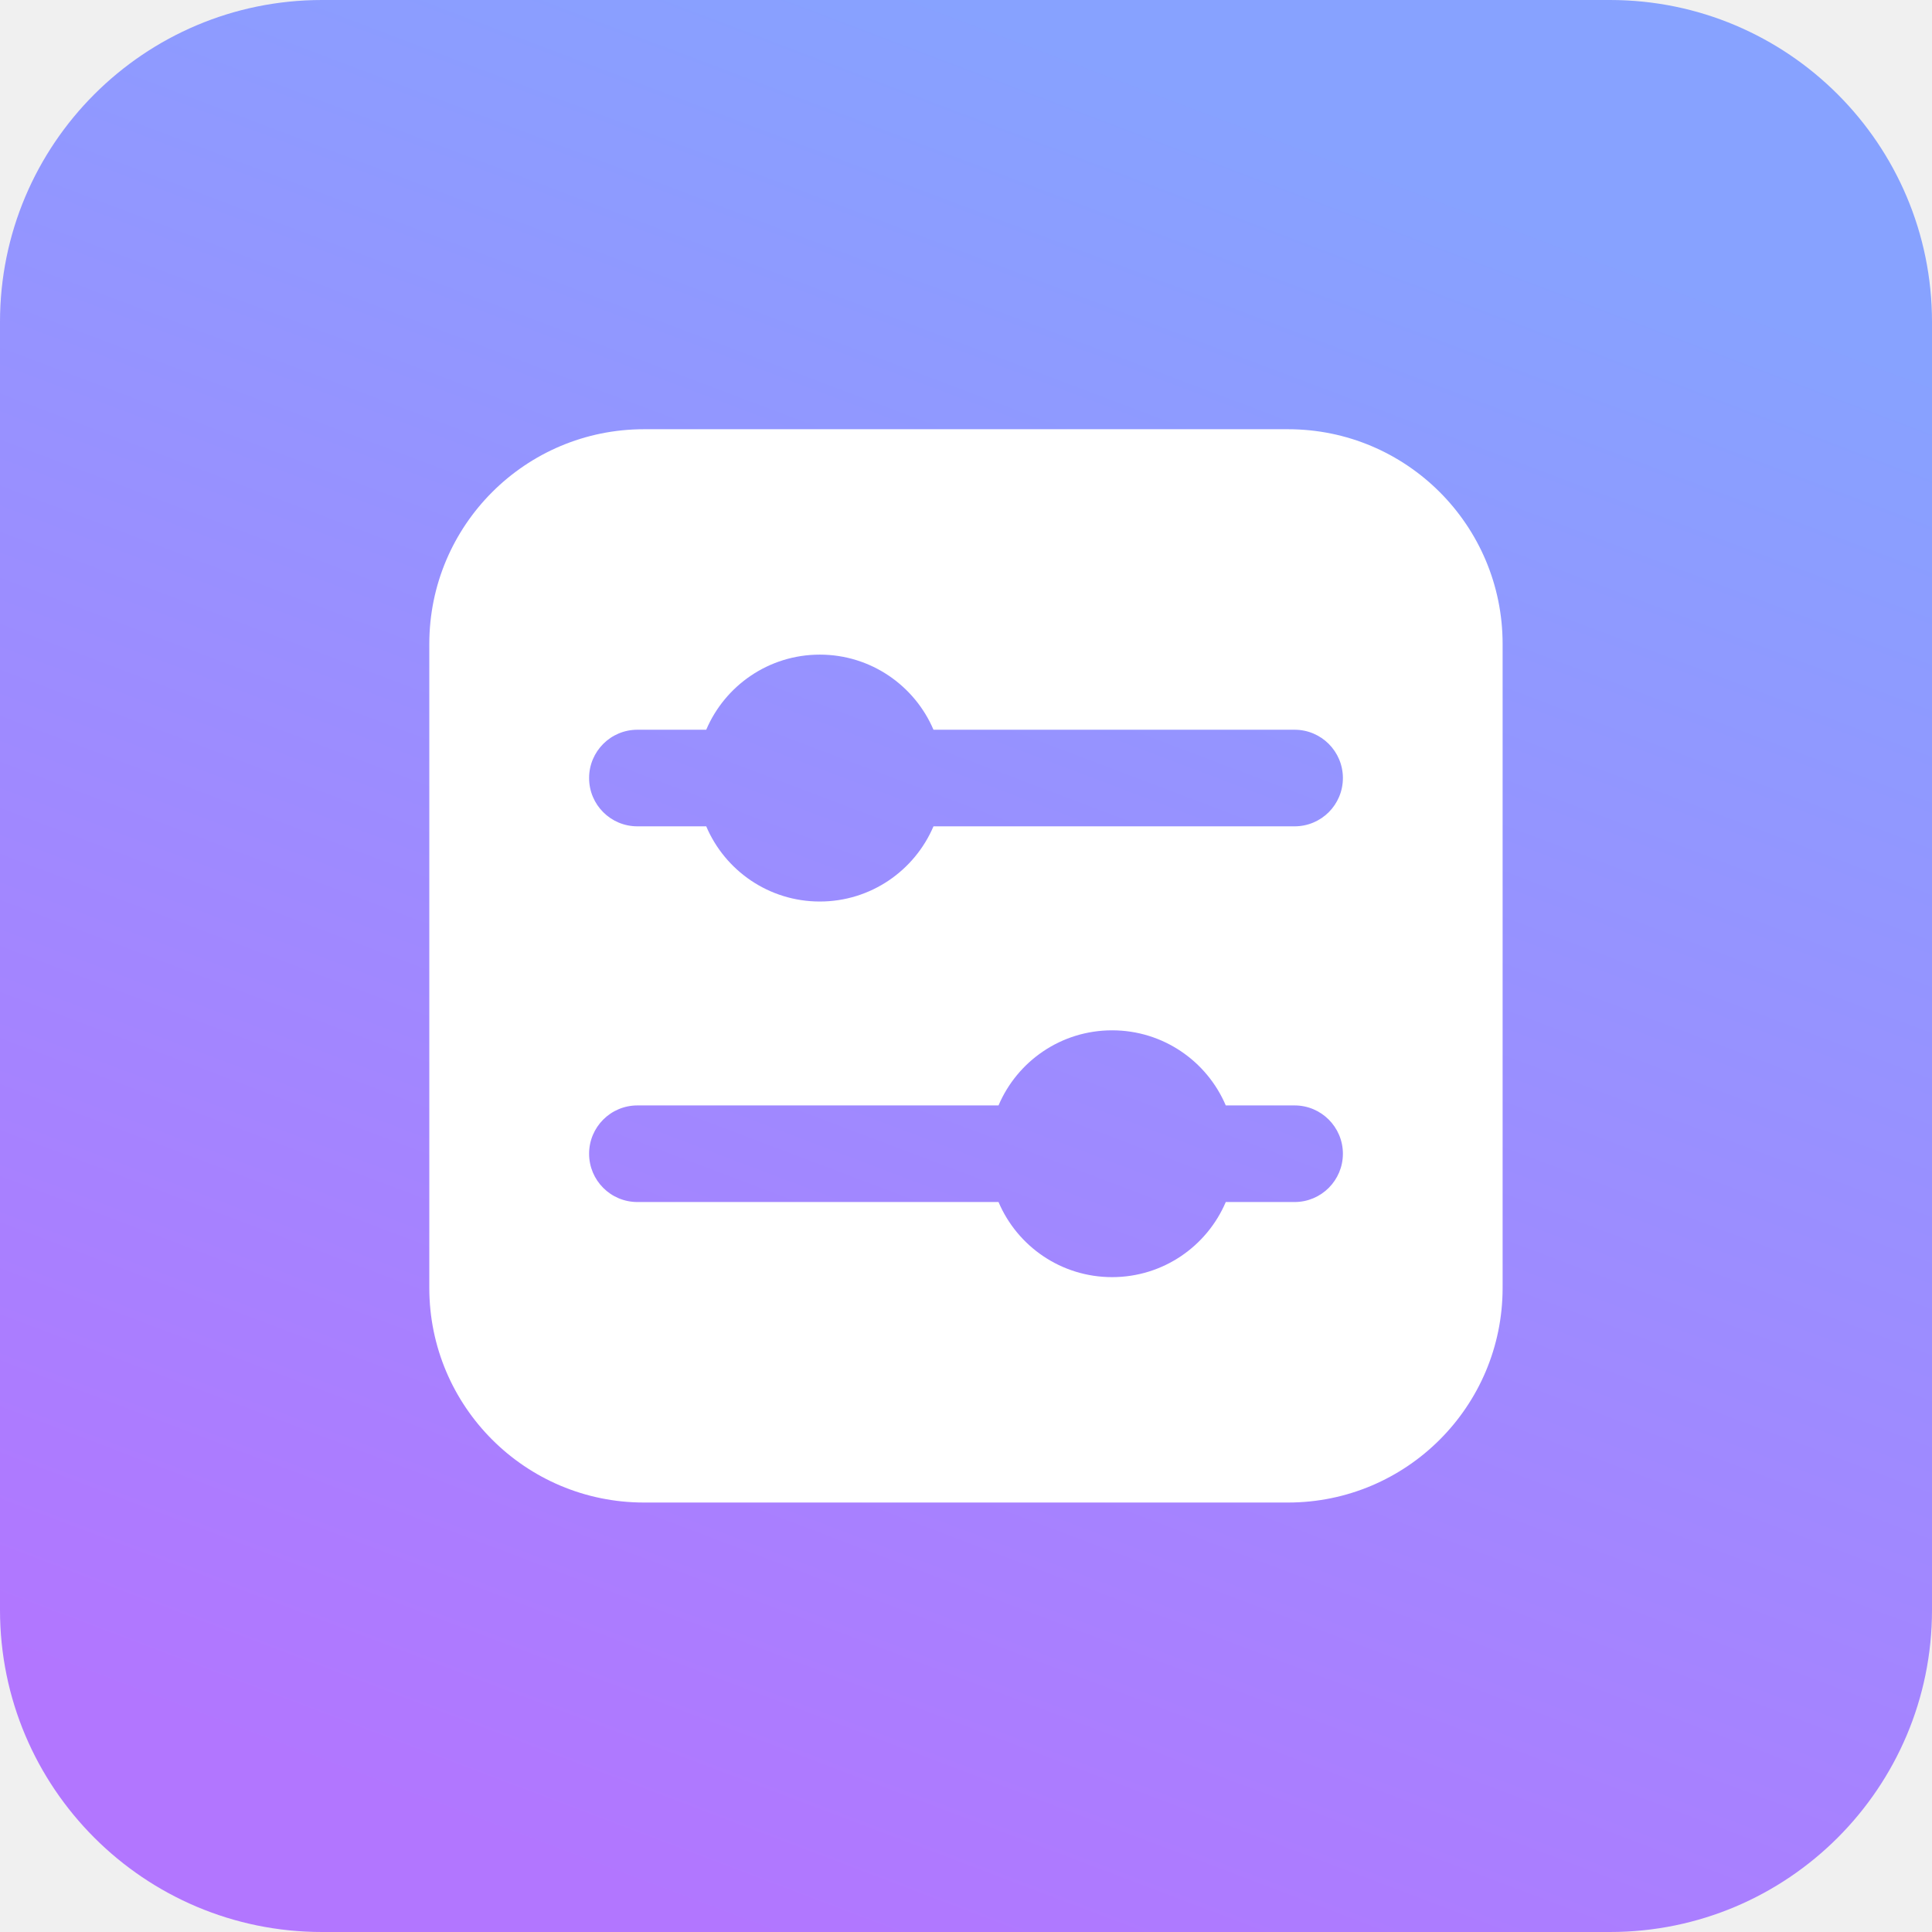
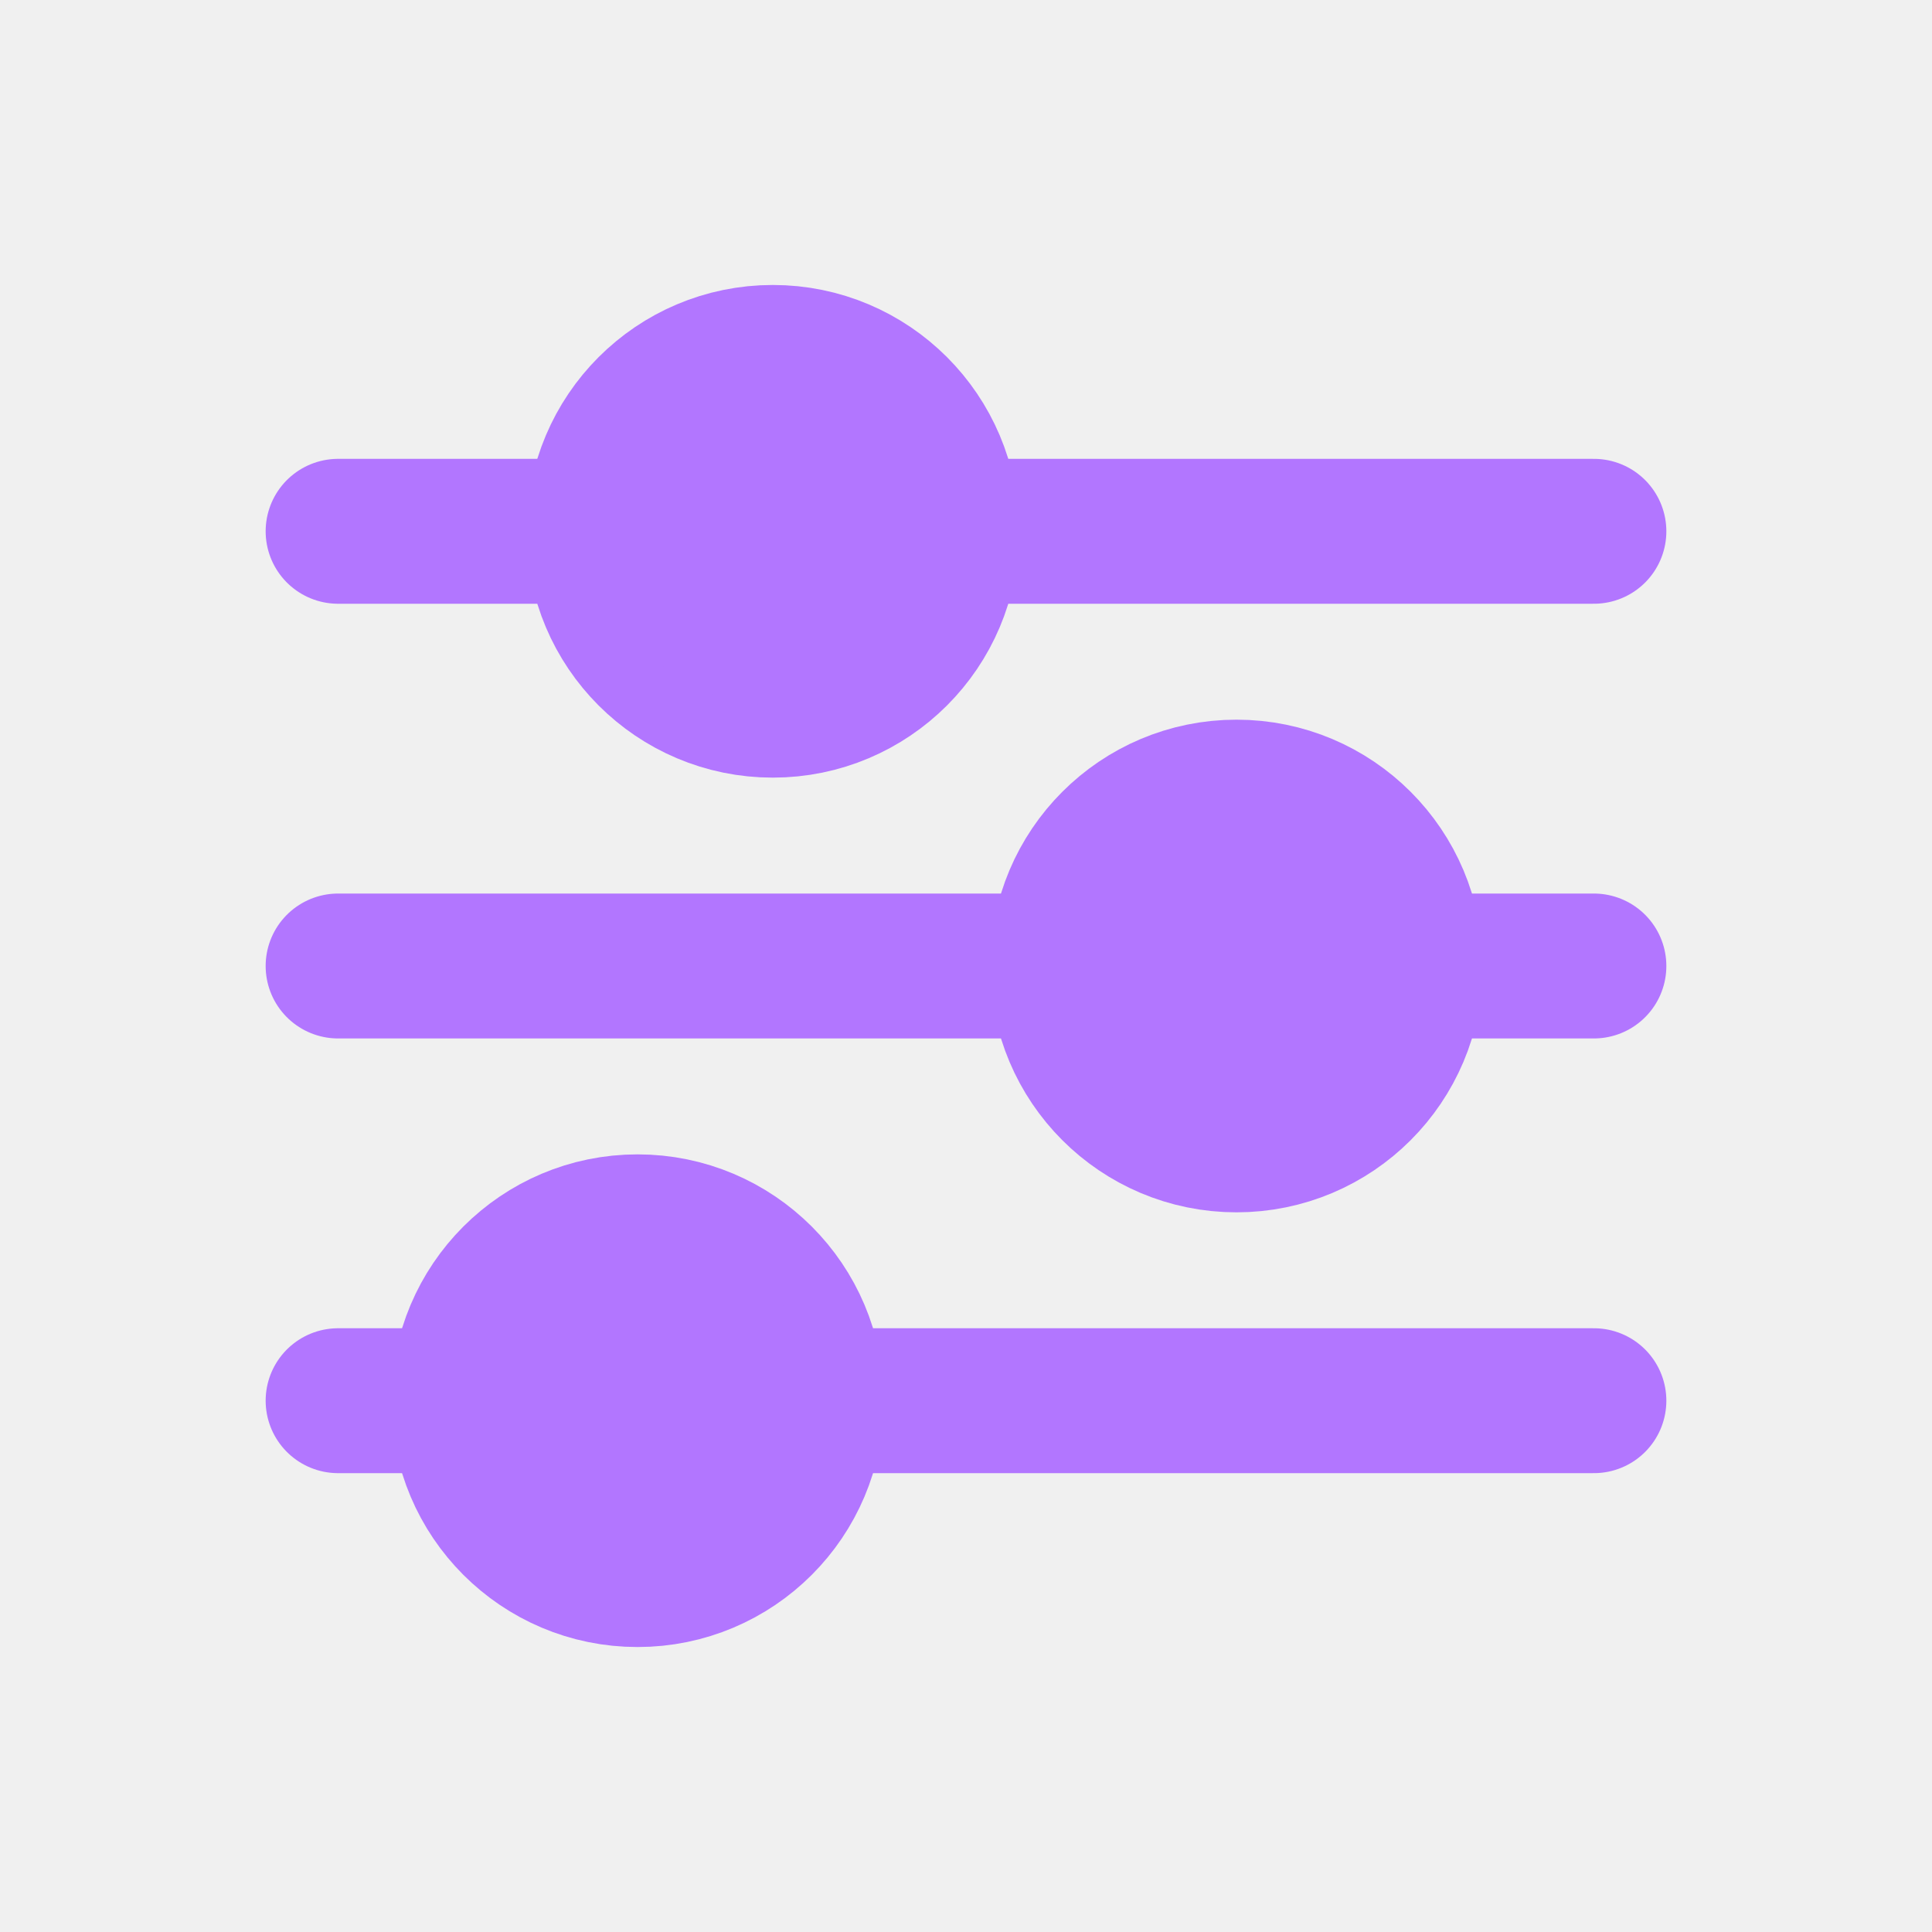
- <svg xmlns="http://www.w3.org/2000/svg" viewBox="0 0 24 24">
-   <rect width="24" height="24" rx="4" fill="url(#paint0_linear_30836_3267)" />
-   <path fill-rule="evenodd" clip-rule="evenodd" d="M8 5.332C6.527 5.332 5.333 6.526 5.333 7.999V15.999C5.333 17.471 6.527 18.665 8 18.665H16C17.472 18.665 18.666 17.471 18.666 15.999V7.999C18.666 6.526 17.472 5.332 16 5.332H8ZM11.596 9.065H16.082C16.413 9.065 16.682 9.334 16.682 9.665C16.682 9.997 16.413 10.265 16.082 10.265H11.596C11.362 10.814 10.818 11.199 10.184 11.199C9.55 11.199 9.006 10.814 8.773 10.265H7.918C7.586 10.265 7.318 9.997 7.318 9.665C7.318 9.334 7.586 9.065 7.918 9.065H8.773C9.006 8.517 9.55 8.132 10.184 8.132C10.818 8.132 11.362 8.517 11.596 9.065ZM12.404 13.732H7.918C7.586 13.732 7.318 14.001 7.318 14.332C7.318 14.663 7.586 14.932 7.918 14.932H12.404C12.637 15.481 13.181 15.865 13.815 15.865C14.449 15.865 14.993 15.481 15.227 14.932H16.082C16.413 14.932 16.682 14.663 16.682 14.332C16.682 14.001 16.413 13.732 16.082 13.732H15.227C14.993 13.183 14.449 12.799 13.815 12.799C13.181 12.799 12.637 13.183 12.404 13.732Z" fill="white" />
-   <defs>
-     <linearGradient id="paint0_linear_30836_3267" x1="12" y1="0" x2="3.667" y2="22" gradientUnits="userSpaceOnUse">
-       <stop stop-color="#87A2FF" />
-       <stop offset="1" stop-color="#B276FF" />
-     </linearGradient>
-   </defs>
+ <svg xmlns="http://www.w3.org/2000/svg" viewBox="0 0 20 20" fill="none">
+   <g fill="none" stroke="#B276FF" stroke-width="1.5" stroke-linecap="round" stroke-linejoin="round">
+     <path d="M3.5 5.5h13" />
+     <circle cx="8" cy="5.5" r="1.8" />
+     <path d="M3.5 10h13" />
+     <circle cx="12.8" cy="10" r="1.8" />
+     <path d="M3.5 14.5h13" />
+     <circle cx="6.6" cy="14.5" r="1.8" />
+   </g>
+   <g fill="#B276FF">
+     <circle cx="8" cy="5.5" r="1.8" />
+     <circle cx="12.8" cy="10" r="1.8" />
+     <circle cx="6.6" cy="14.5" r="1.8" />
+   </g>
</svg>
